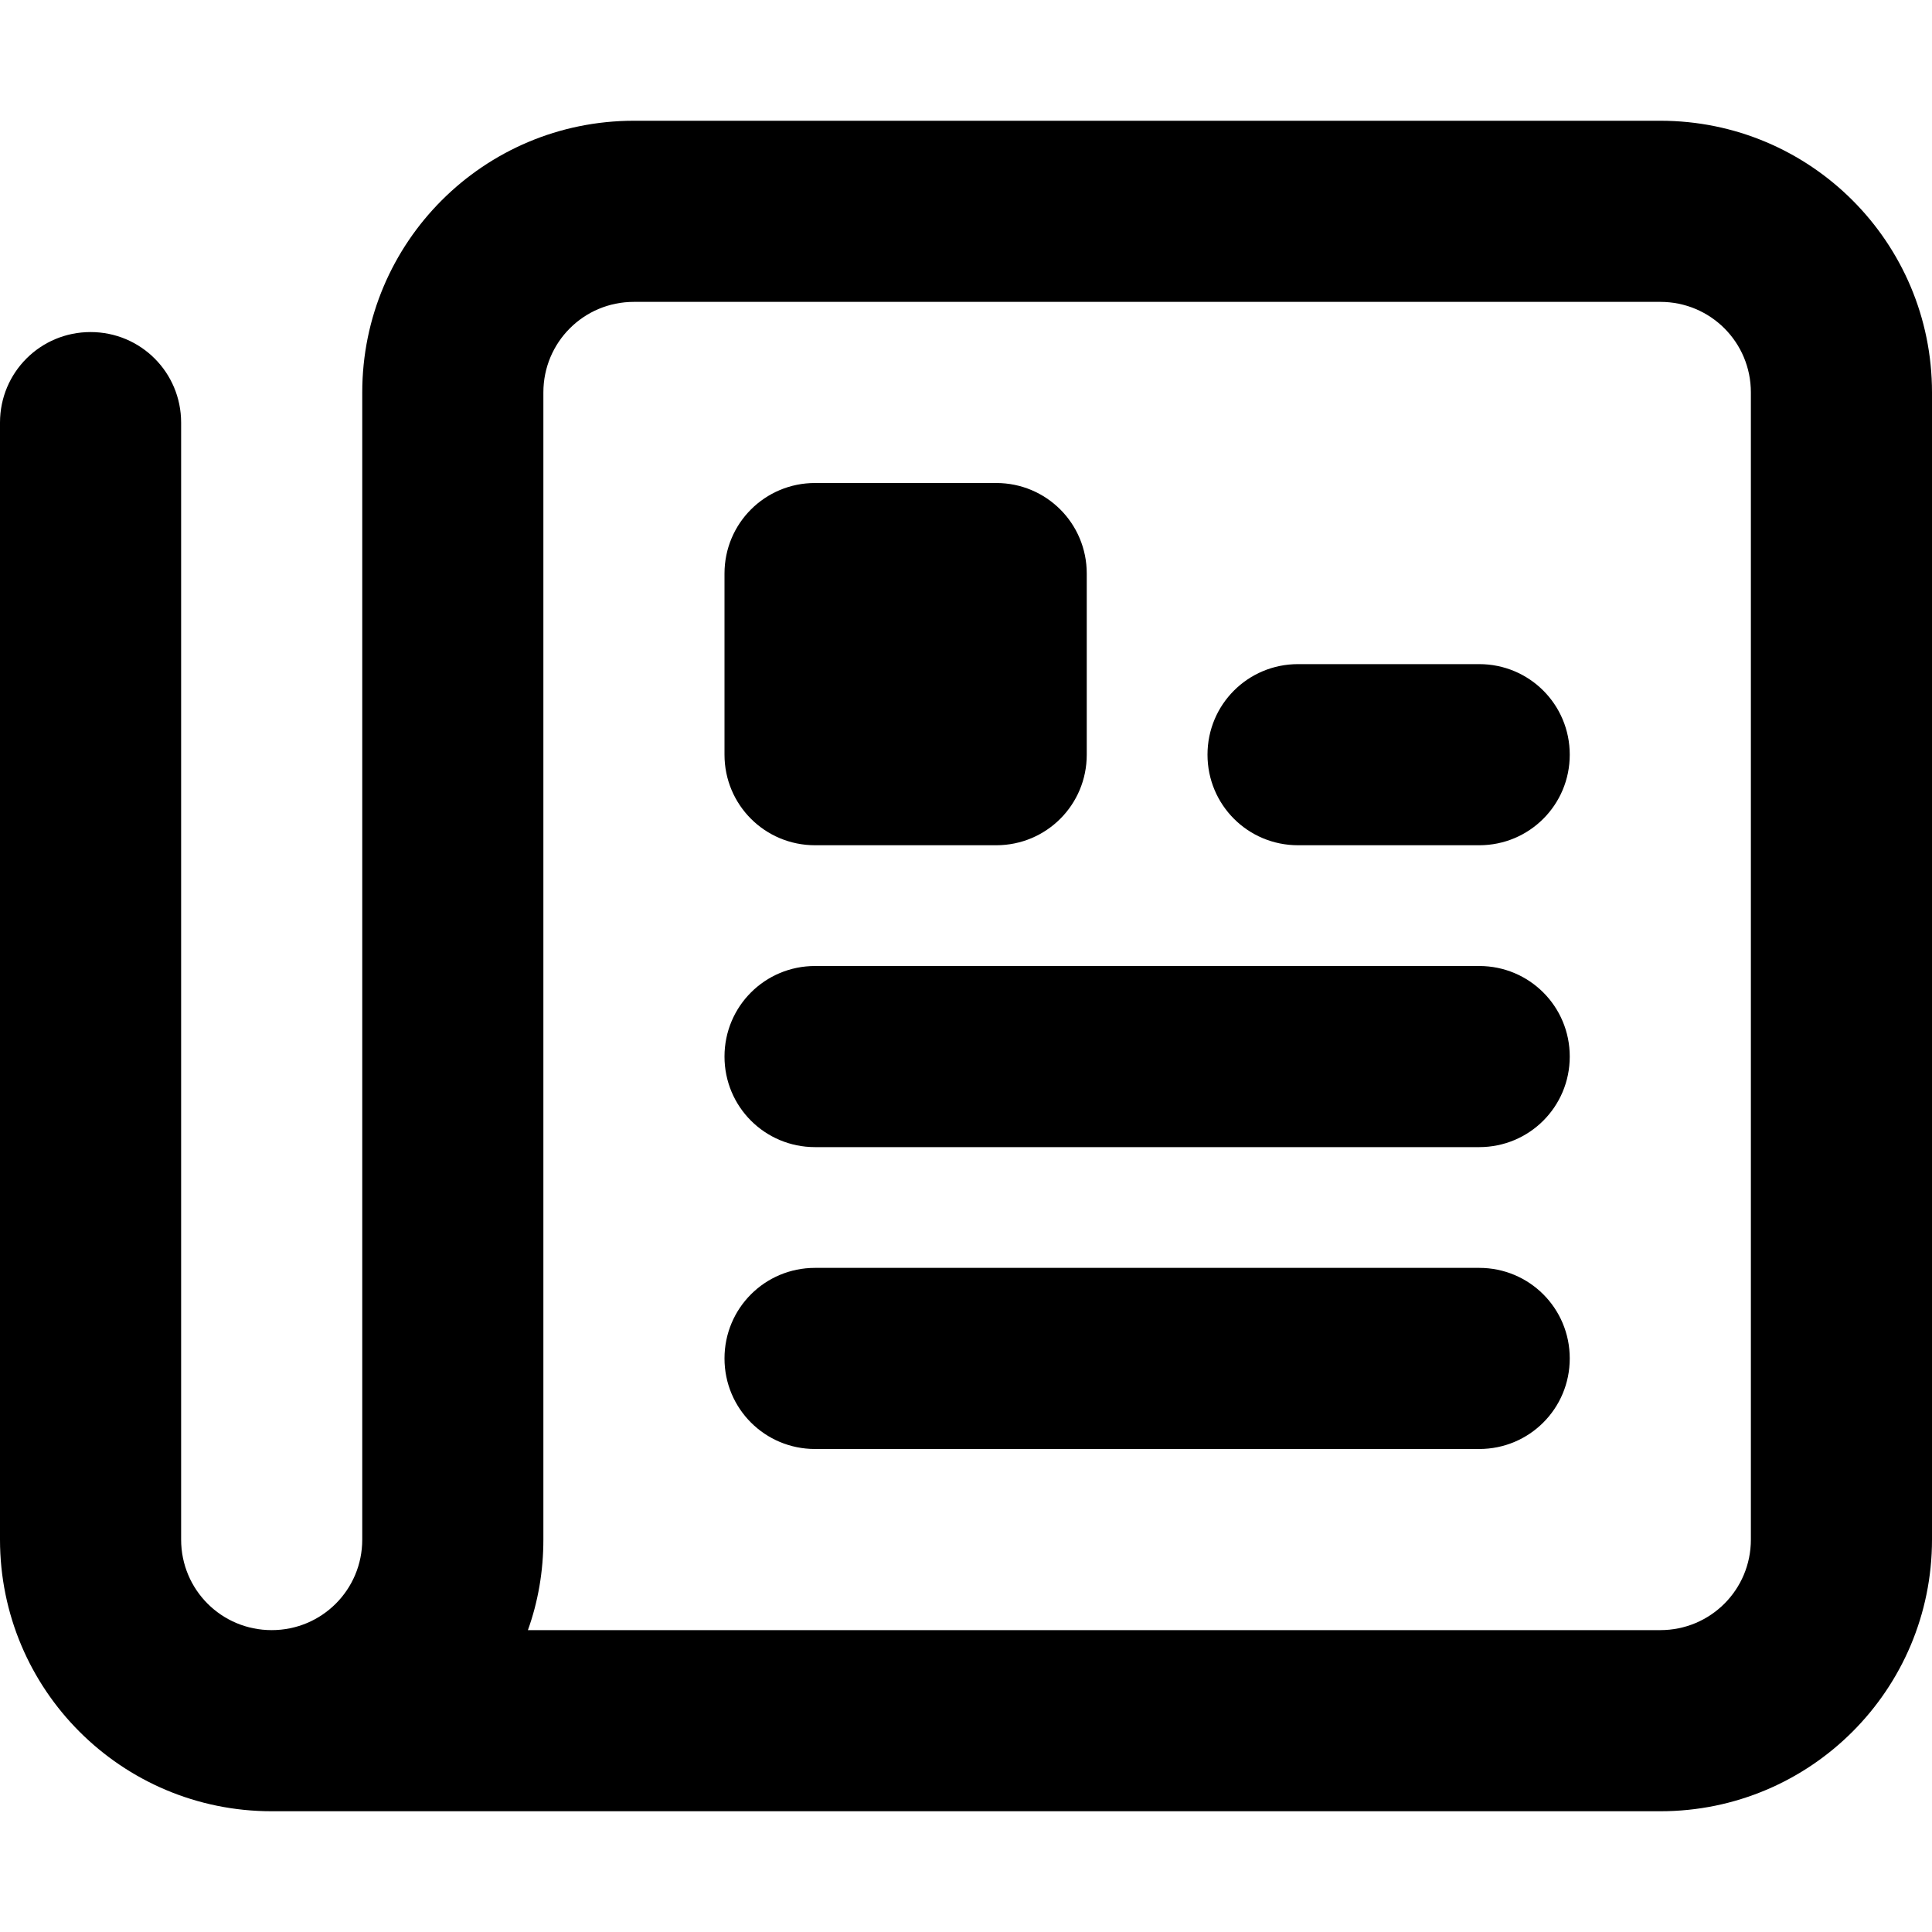
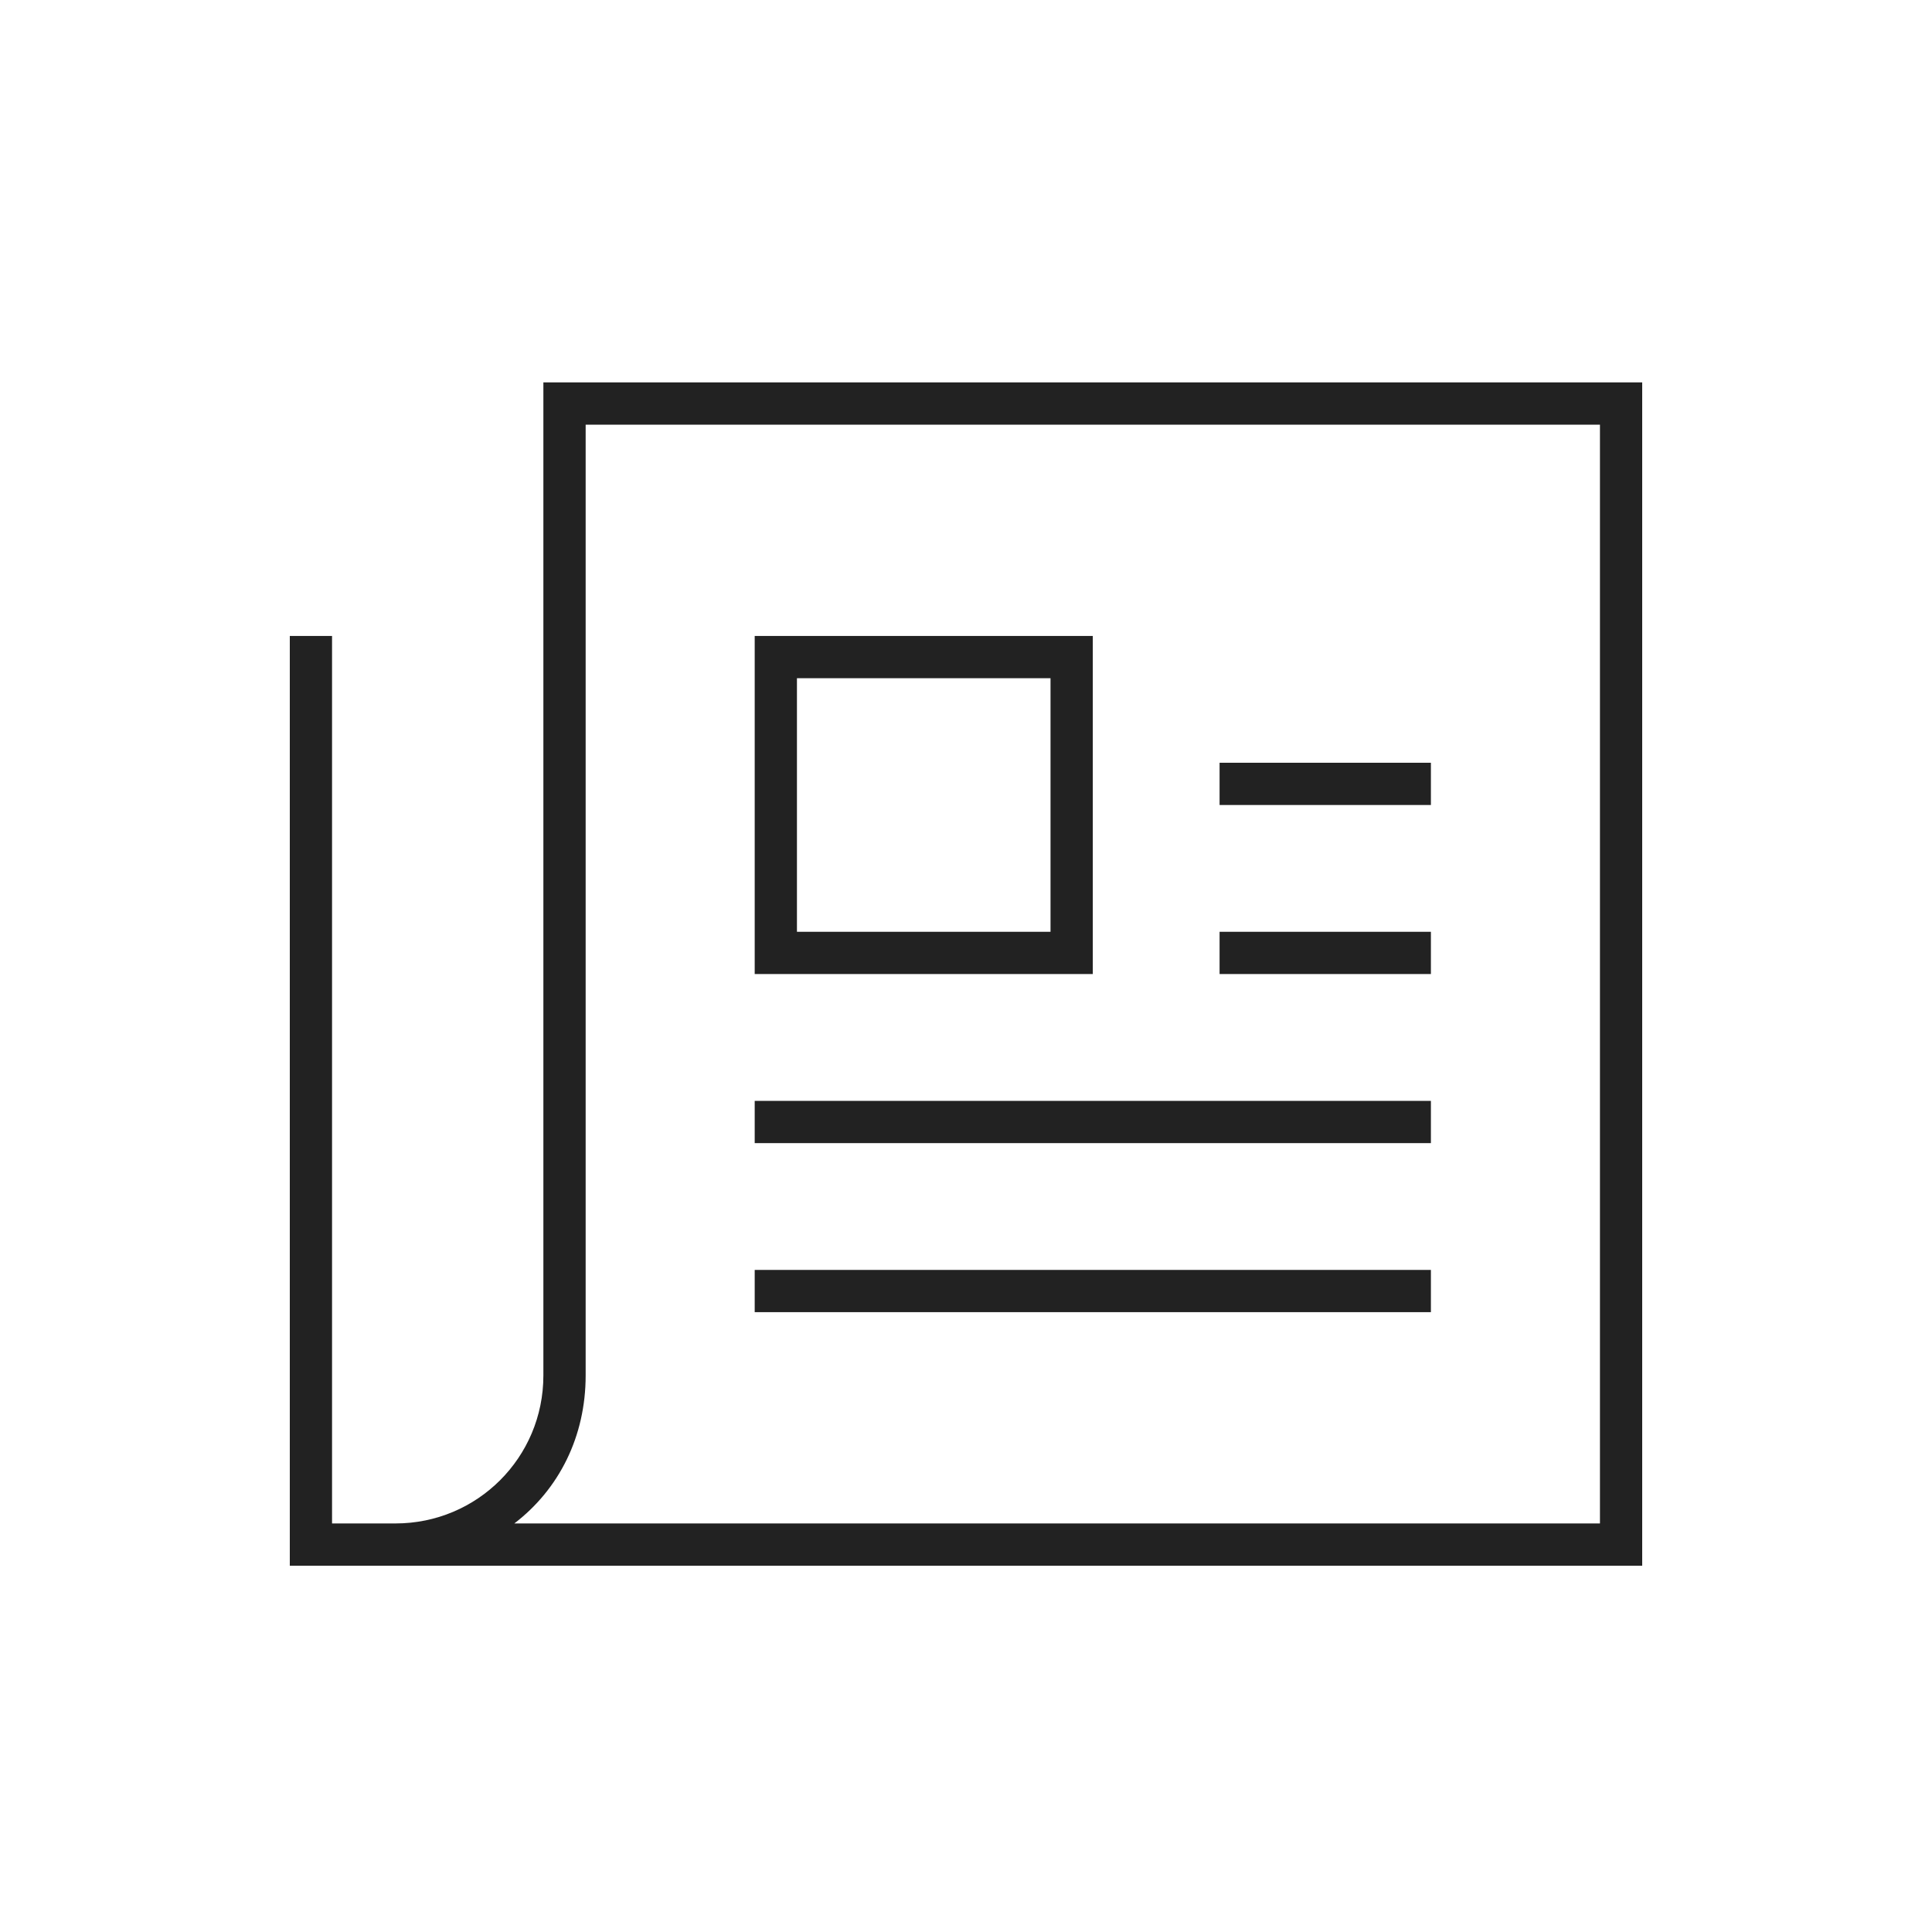
- <svg xmlns="http://www.w3.org/2000/svg" viewBox="0 0 512 512">
-   <path fill="currentColor" d="M168 80c-13.3 0-24 10.7-24 24l0 304c0 8.4-1.4 16.5-4.1 24L440 432c13.3 0 24-10.7 24-24l0-304c0-13.3-10.7-24-24-24L168 80zM72 480c-39.8 0-72-32.2-72-72L0 112C0 98.7 10.7 88 24 88s24 10.7 24 24l0 296c0 13.3 10.7 24 24 24s24-10.7 24-24l0-304c0-39.8 32.2-72 72-72l272 0c39.8 0 72 32.2 72 72l0 304c0 39.8-32.2 72-72 72L72 480zM192 152c0-13.3 10.7-24 24-24l48 0c13.3 0 24 10.7 24 24l0 48c0 13.3-10.7 24-24 24l-48 0c-13.3 0-24-10.7-24-24l0-48zm152 24l48 0c13.3 0 24 10.7 24 24s-10.7 24-24 24l-48 0c-13.3 0-24-10.7-24-24s10.7-24 24-24zM216 256l176 0c13.3 0 24 10.7 24 24s-10.7 24-24 24l-176 0c-13.3 0-24-10.7-24-24s10.7-24 24-24zm0 80l176 0c13.3 0 24 10.7 24 24s-10.7 24-24 24l-176 0c-13.3 0-24-10.7-24-24s10.7-24 24-24z" />
+ <svg xmlns="http://www.w3.org/2000/svg" width="60" height="60" viewBox="0 0 60 60" fill="none">
+   <path d="M16.875 11.875H51V48.625H12.938C12.691 48.625 12.527 48.625 12.281 48.625H9V19.75H10.312V47.312H12.281C14.824 47.312 16.875 45.262 16.875 42.719V11.875ZM15.973 47.312H49.688V13.188H18.188V42.719C18.188 44.605 17.367 46.246 15.973 47.312ZM37.875 23.688H44.438V25H37.875V23.688ZM37.875 28.938H44.438V30.25H37.875V28.938ZM23.438 34.188H44.438V35.5H23.438V34.188ZM23.438 39.438H44.438V40.75H23.438V39.438ZM24.75 21.062V28.938H32.625V21.062H24.75ZM23.438 19.75H33.938V30.25H23.438V19.75Z" fill="#222222" />
</svg>
